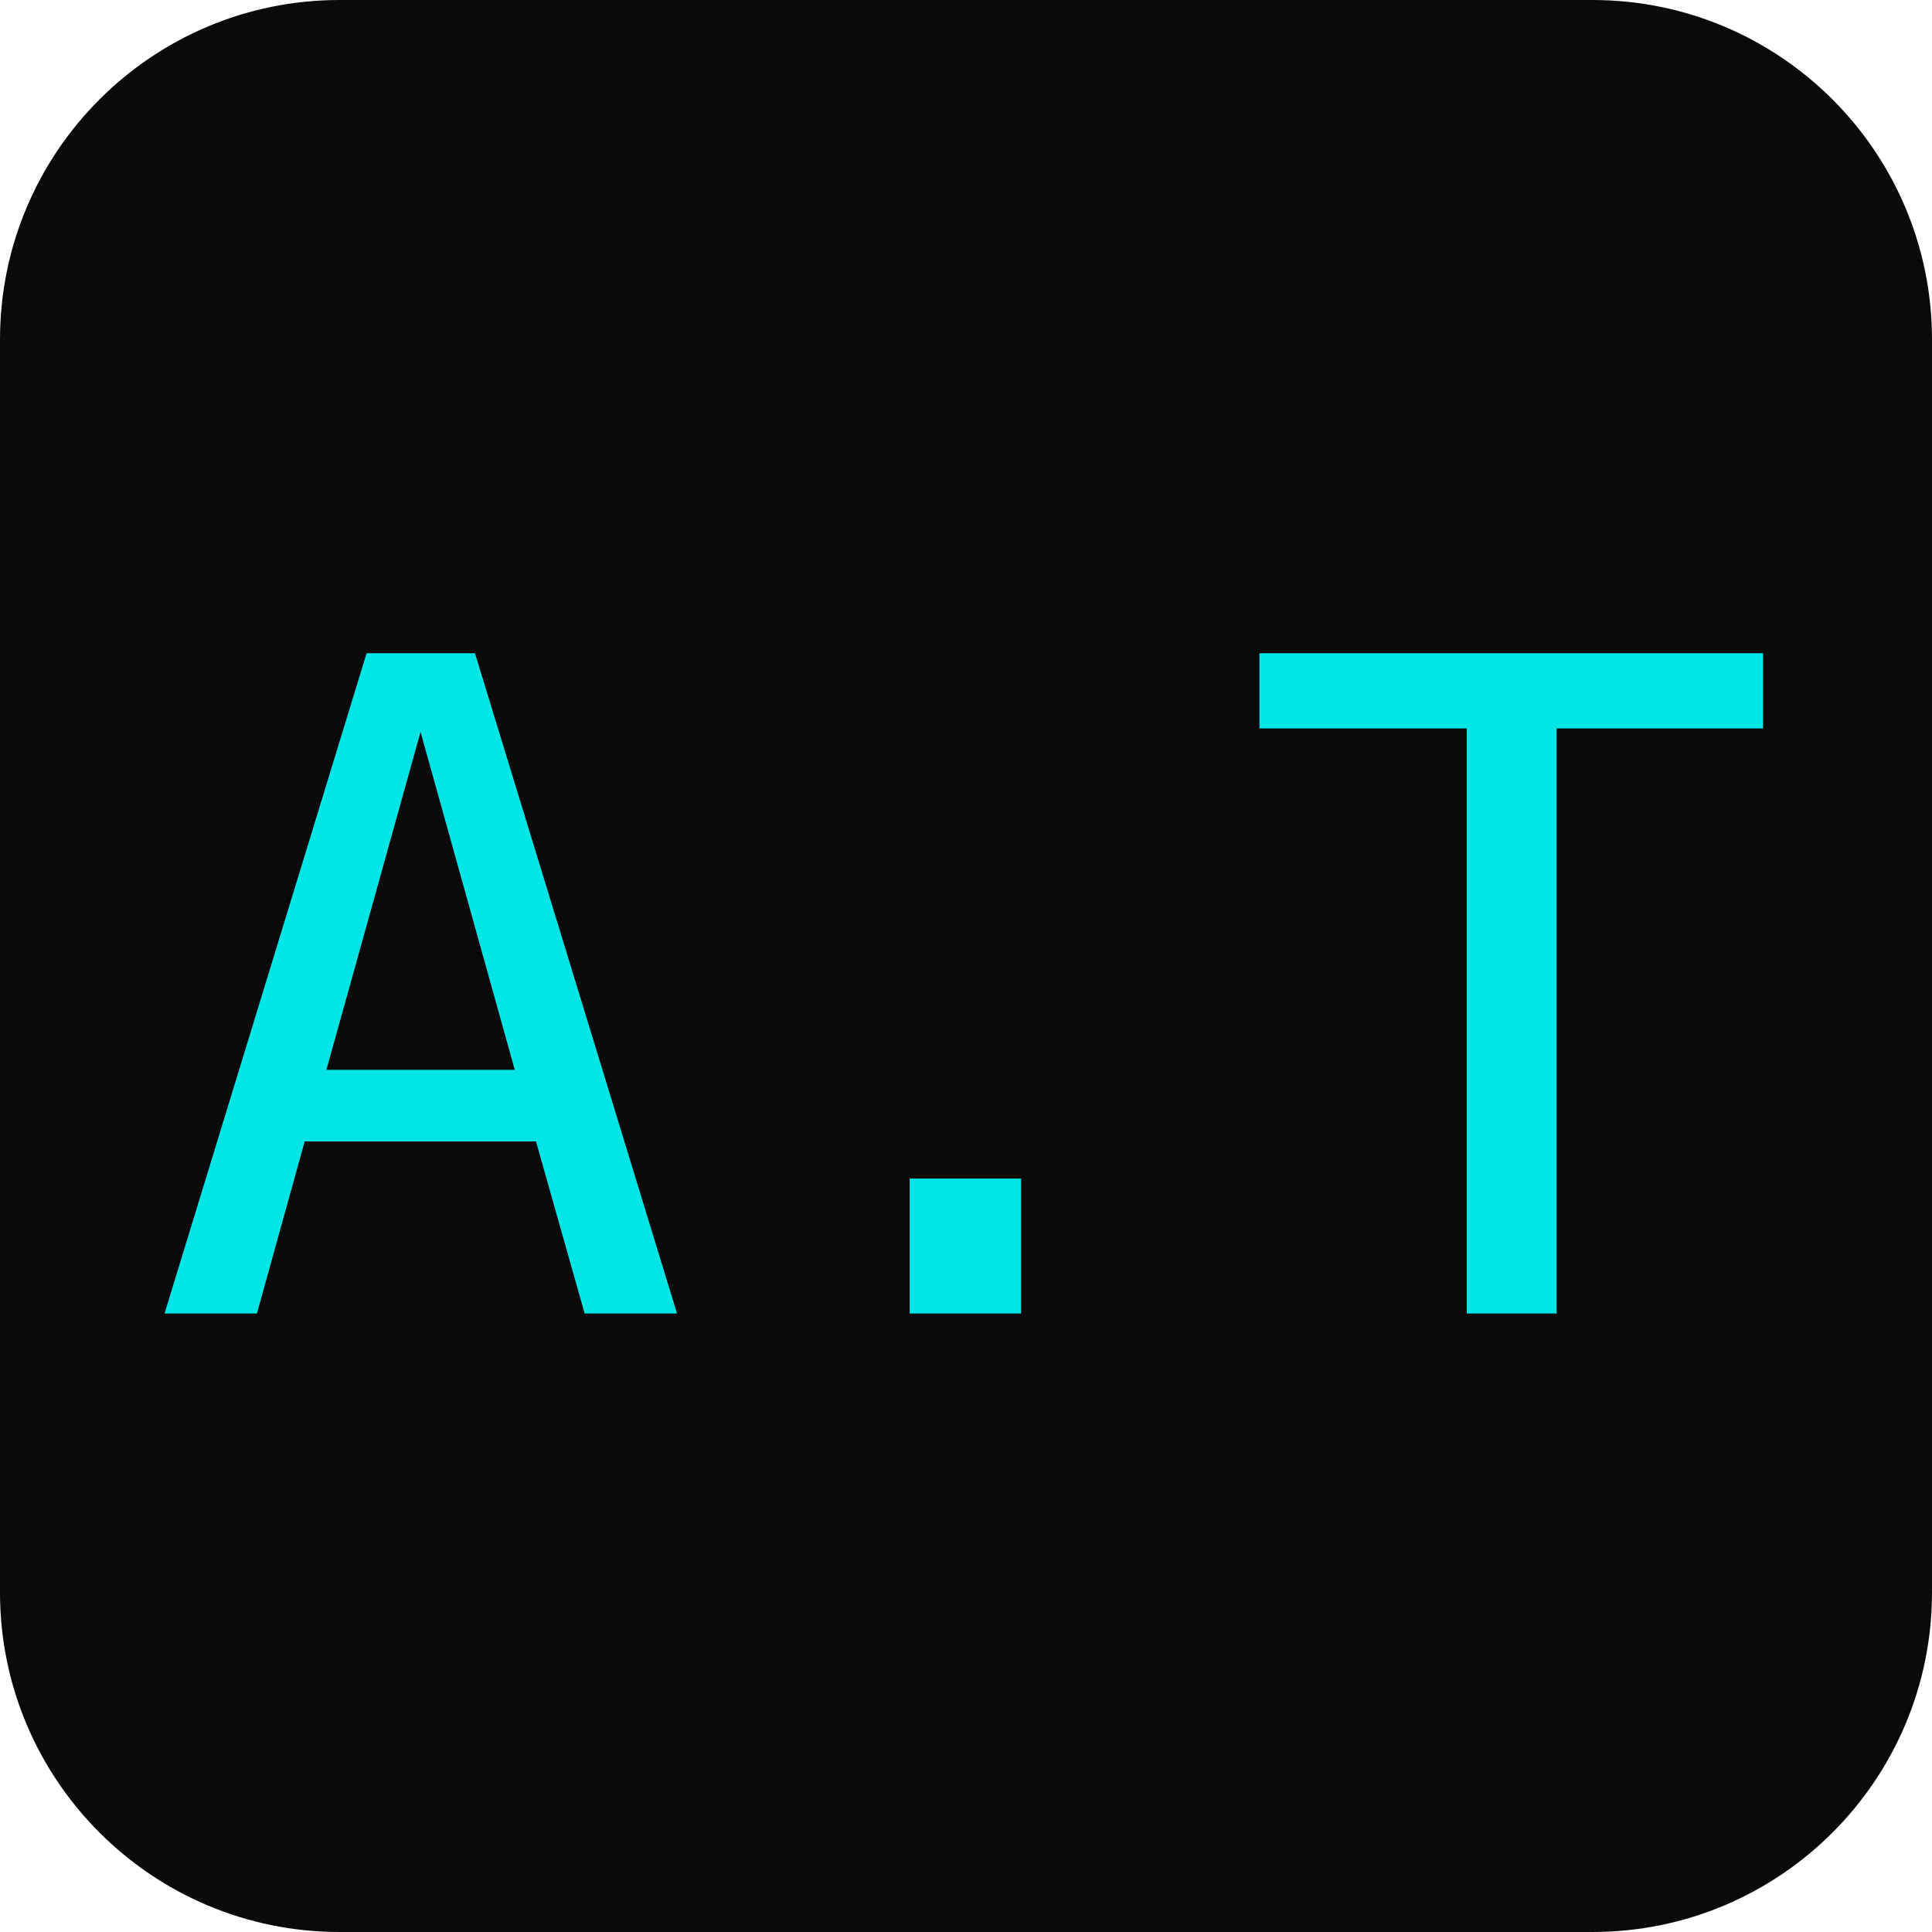
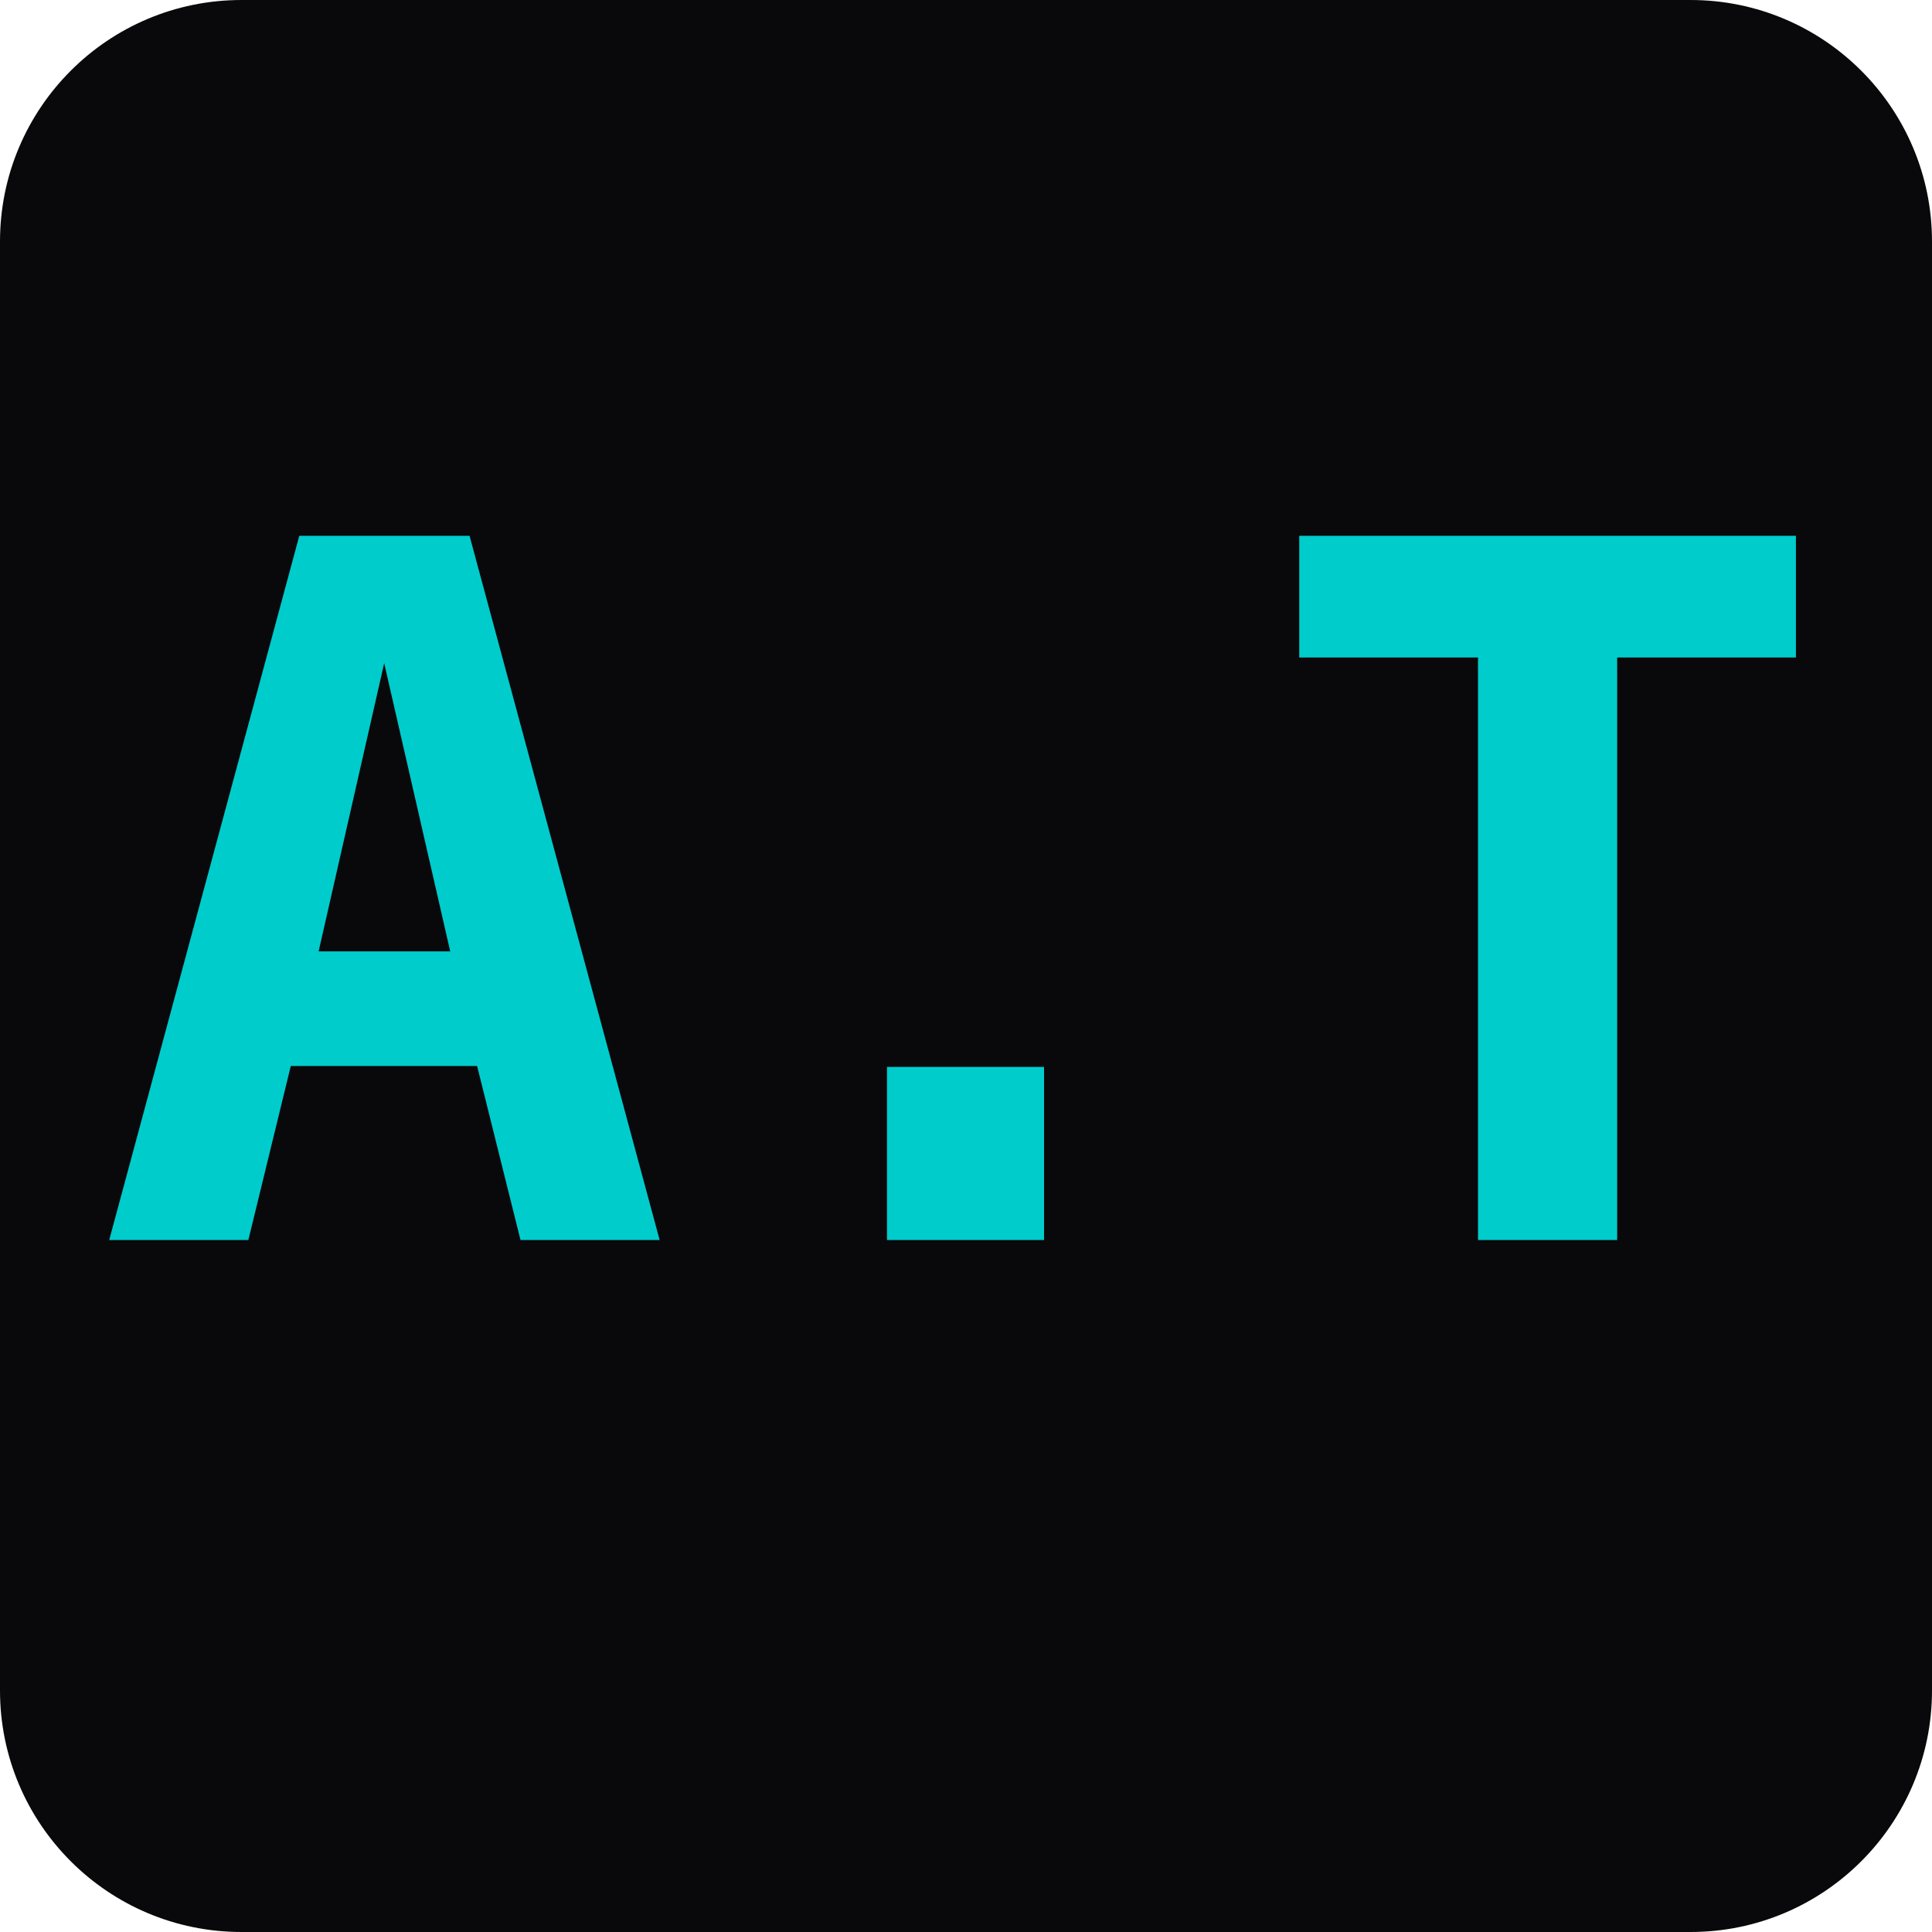
<svg xmlns="http://www.w3.org/2000/svg" width="512" height="512" viewBox="0 0 512 512" fill="none">
-   <rect width="512" height="512" rx="90" fill="#0A0A0A" />
-   <text x="50%" y="50%" dominant-baseline="middle" text-anchor="middle" font-family="'Source Code Pro', monospace" font-size="240" fill="#00E5E5" dy=".1em">A.T</text>
+   <rect width="512" height="512" rx="64" fill="hsl(240 10% 3.9%)" />
+   <text x="50%" y="50%" dominant-baseline="middle" text-anchor="middle" font-family="Source Code Pro, monospace" font-size="256" fill="hsl(180 100% 40%)" font-weight="bold">
+ A.T
+ </text>
</svg>
